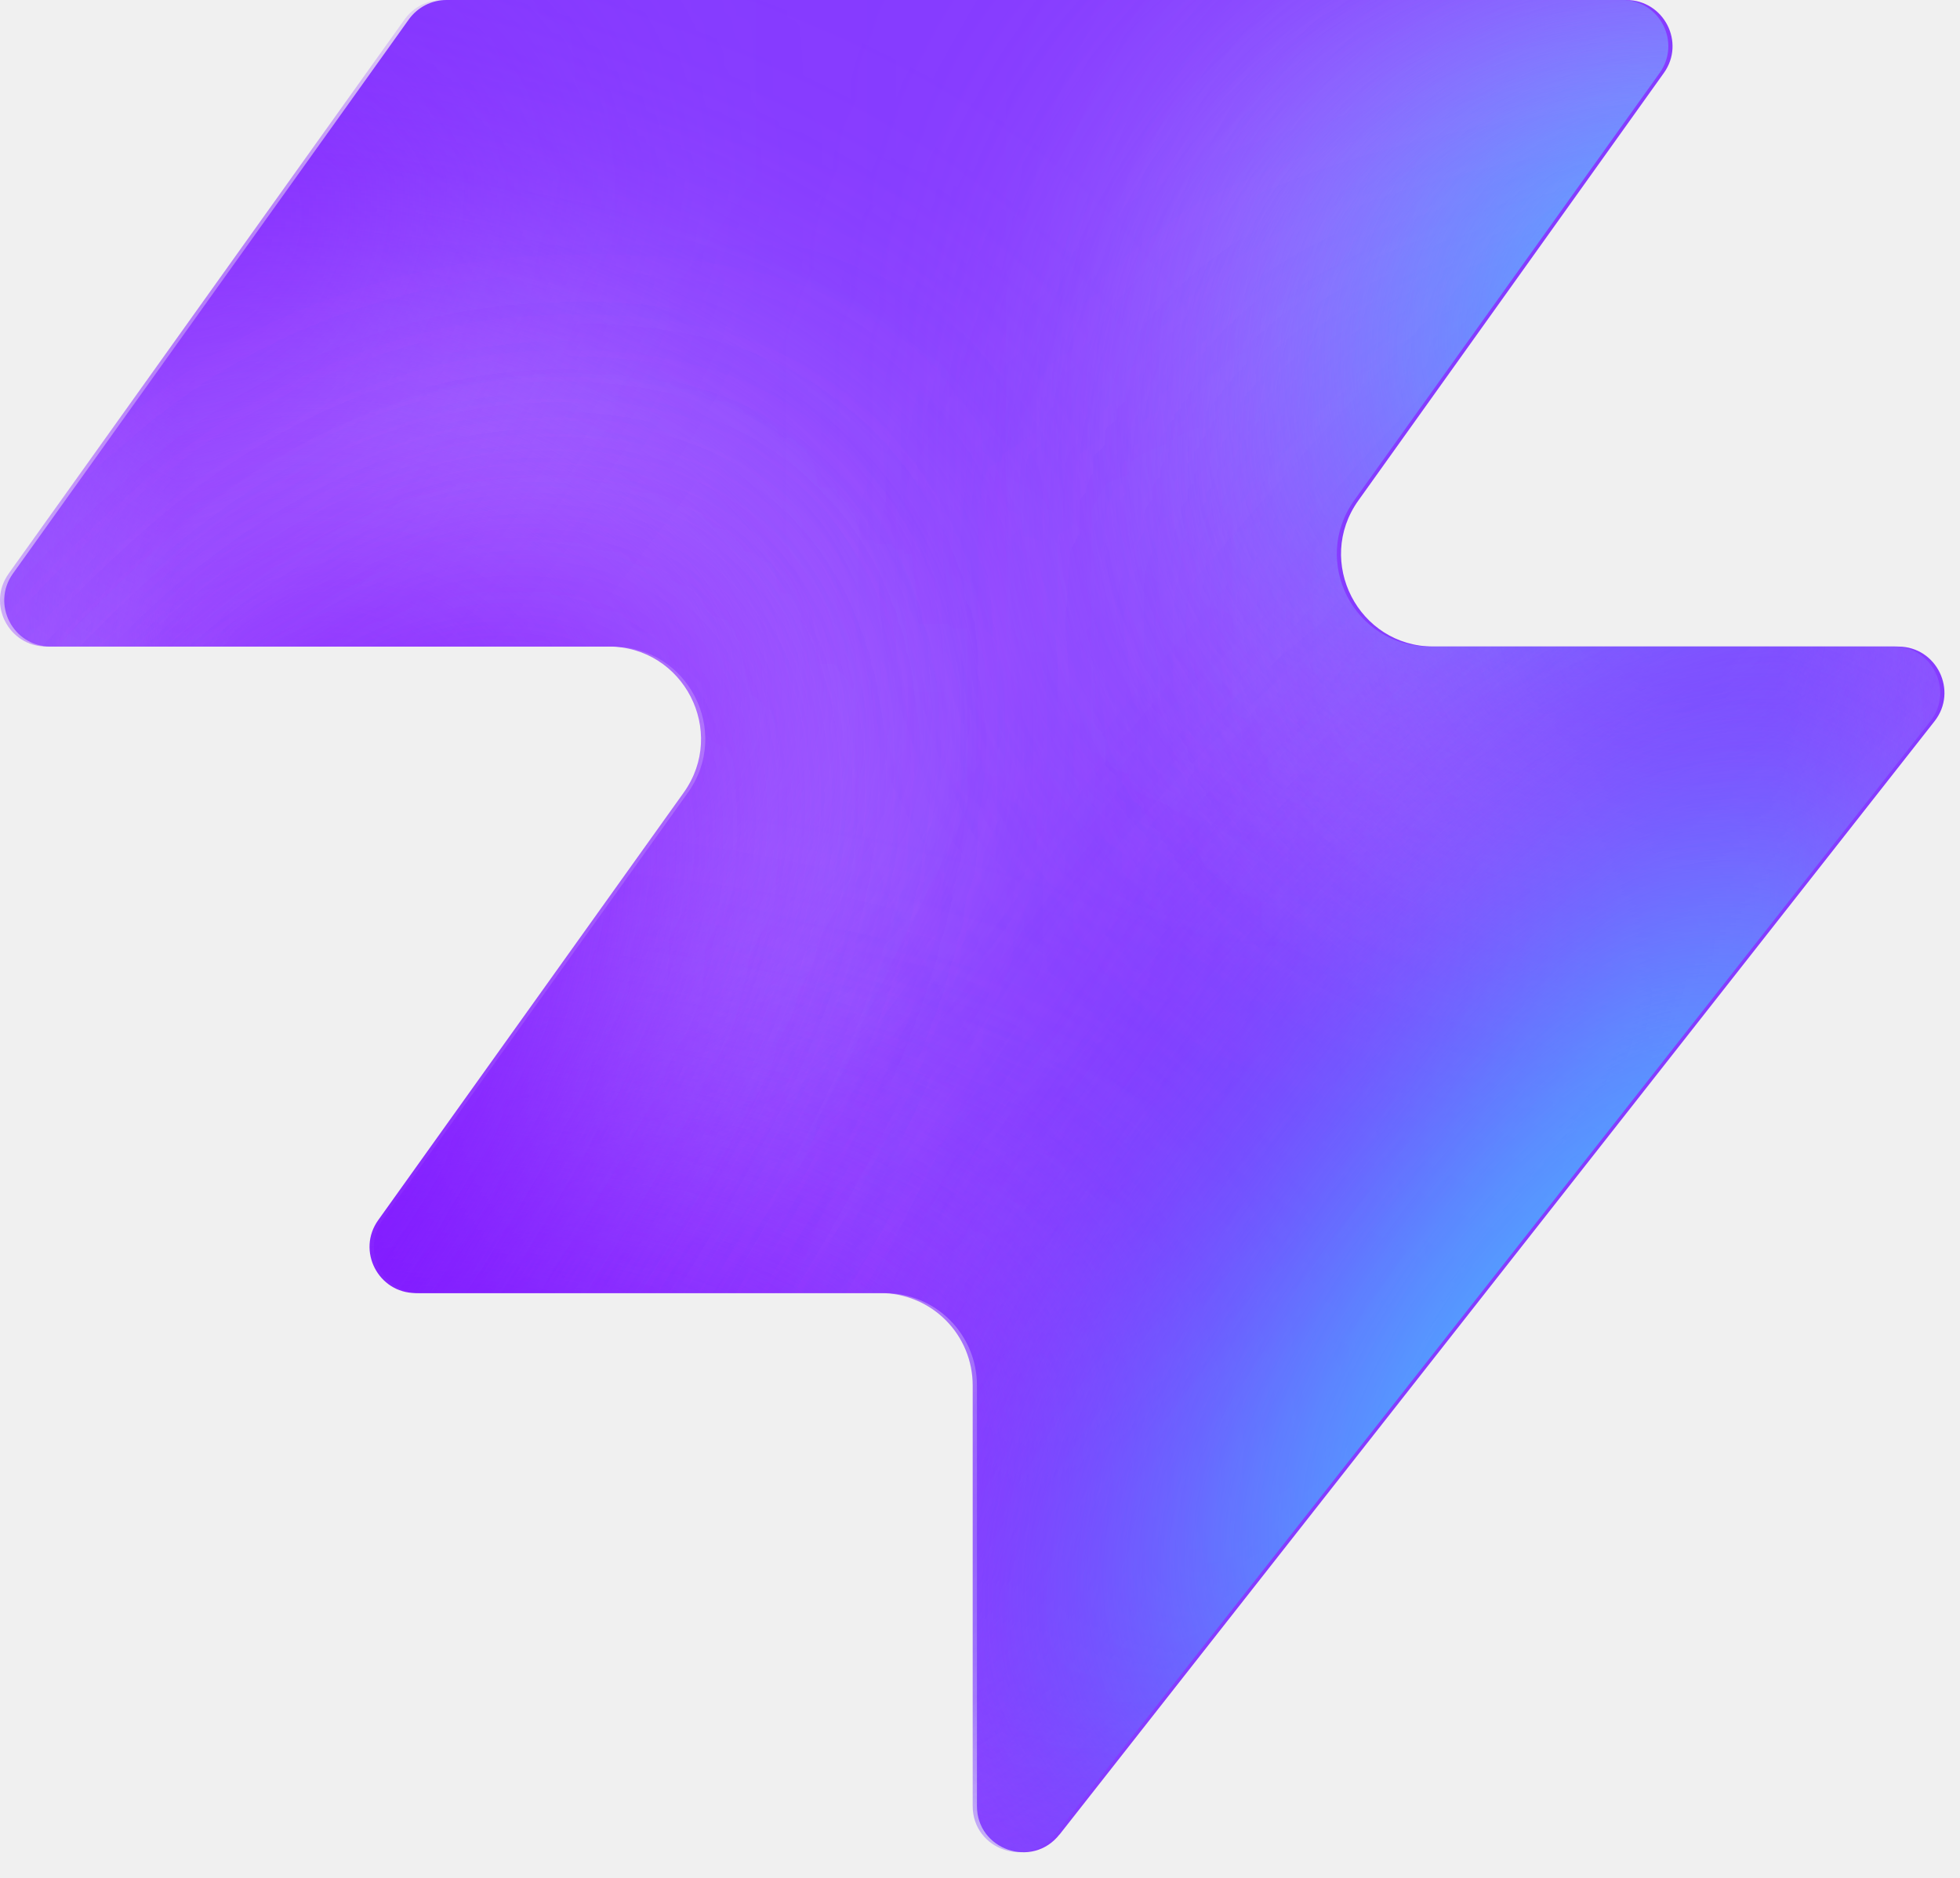
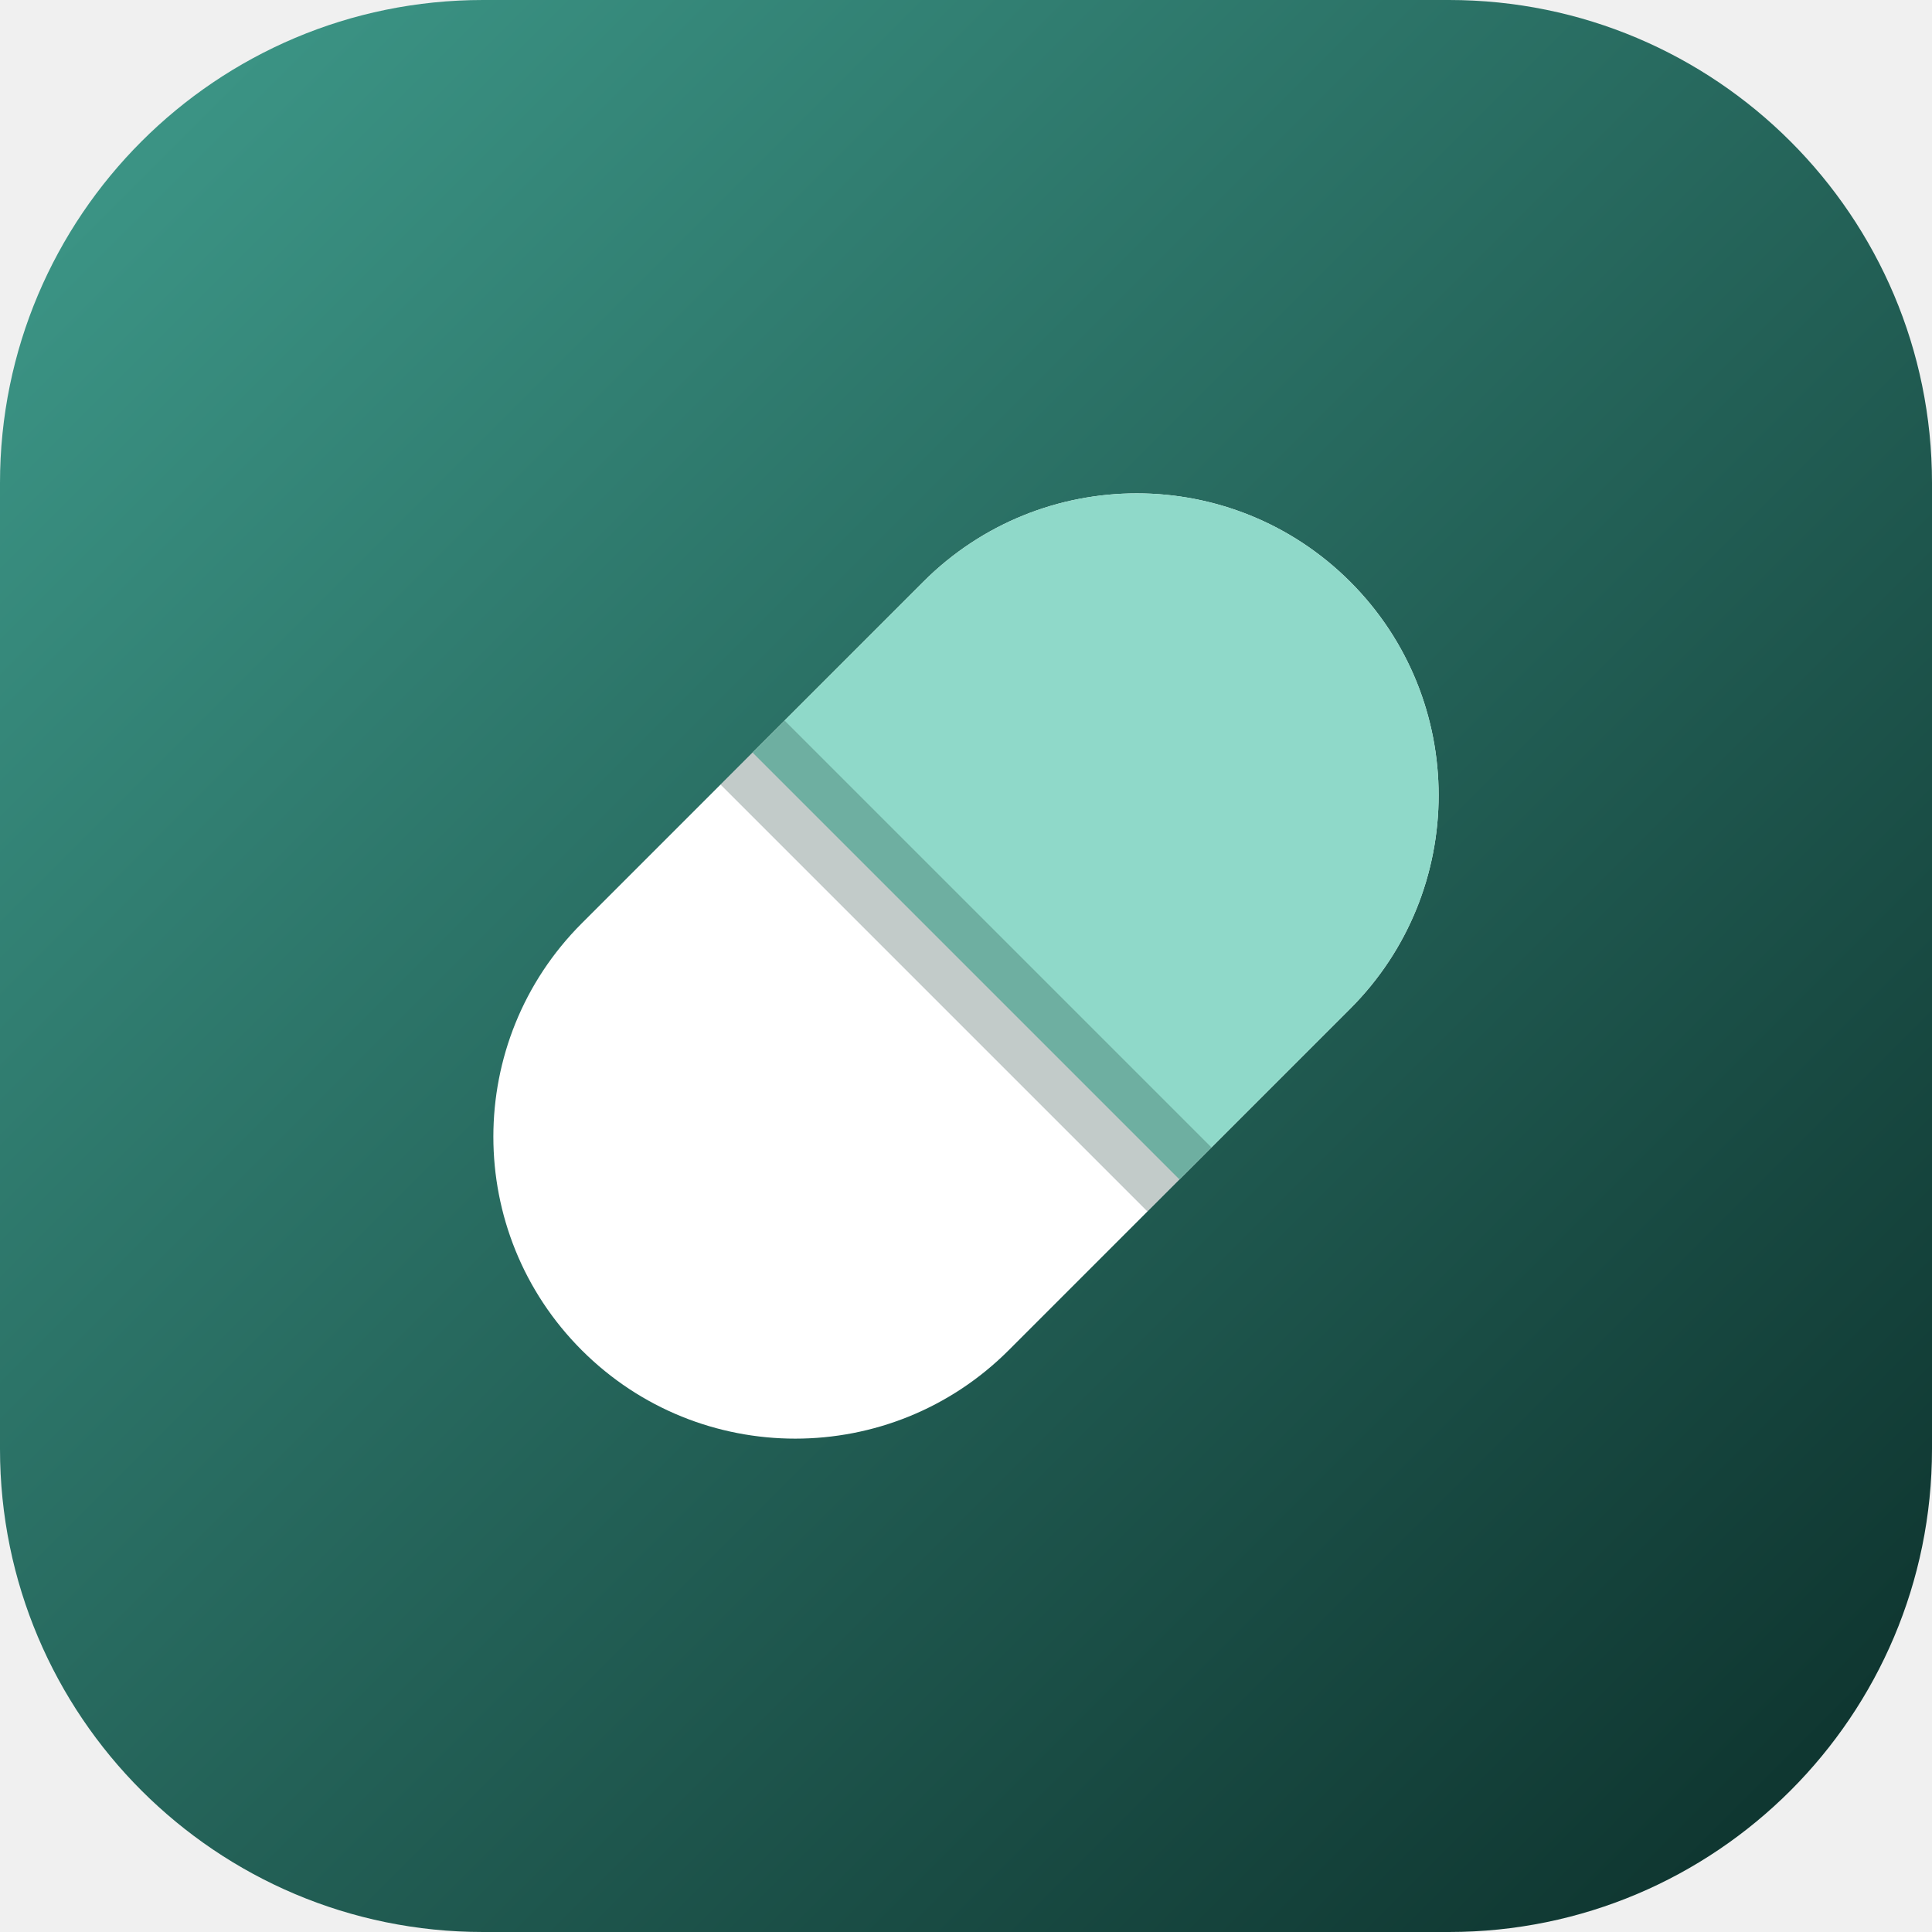
- <svg xmlns="http://www.w3.org/2000/svg" width="48" height="46" fill="none" viewBox="0 0 48 46">
-   <path fill="#863bff" d="M25.946 44.938c-.664.845-2.021.375-2.021-.698V33.937a2.26 2.26 0 0 0-2.262-2.262H10.287c-.92 0-1.456-1.04-.92-1.788l7.48-10.471c1.07-1.497 0-3.578-1.842-3.578H1.237c-.92 0-1.456-1.04-.92-1.788L10.013.474c.214-.297.556-.474.92-.474h28.894c.92 0 1.456 1.04.92 1.788l-7.48 10.471c-1.07 1.498 0 3.579 1.842 3.579h11.377c.943 0 1.473 1.088.89 1.83L25.947 44.94z" style="fill:#863bff;fill:color(display-p3 .525 .23 1);fill-opacity:1" />
-   <mask id="a" width="48" height="46" x="0" y="0" maskUnits="userSpaceOnUse" style="mask-type:alpha">
-     <path fill="#000" d="M25.842 44.938c-.664.844-2.021.375-2.021-.698V33.937a2.26 2.26 0 0 0-2.262-2.262H10.183c-.92 0-1.456-1.04-.92-1.788l7.48-10.471c1.07-1.498 0-3.579-1.842-3.579H1.133c-.92 0-1.456-1.04-.92-1.787L9.91.473c.214-.297.556-.474.92-.474h28.894c.92 0 1.456 1.04.92 1.788l-7.48 10.471c-1.07 1.498 0 3.578 1.842 3.578h11.377c.943 0 1.473 1.088.89 1.832L25.843 44.94z" style="fill:#000;fill-opacity:1" />
-   </mask>
-   <g mask="url(#a)">
-     <g filter="url(#b)">
-       <ellipse cx="5.508" cy="14.704" fill="#ede6ff" rx="5.508" ry="14.704" style="fill:#ede6ff;fill:color(display-p3 .927 .903 1);fill-opacity:1" transform="matrix(.00324 1 1 -.00324 -4.47 31.516)" />
-     </g>
-     <g filter="url(#c)">
-       <ellipse cx="10.399" cy="29.851" fill="#ede6ff" rx="10.399" ry="29.851" style="fill:#ede6ff;fill:color(display-p3 .927 .903 1);fill-opacity:1" transform="matrix(.00324 1 1 -.00324 -39.328 7.883)" />
-     </g>
-     <g filter="url(#d)">
-       <ellipse cx="5.508" cy="30.487" fill="#7e14ff" rx="5.508" ry="30.487" style="fill:#7e14ff;fill:color(display-p3 .492 .077 1);fill-opacity:1" transform="rotate(89.814 -25.913 -14.639)scale(1 -1)" />
-     </g>
-     <g filter="url(#e)">
-       <ellipse cx="5.508" cy="30.599" fill="#7e14ff" rx="5.508" ry="30.599" style="fill:#7e14ff;fill:color(display-p3 .492 .077 1);fill-opacity:1" transform="rotate(89.814 -32.644 -3.334)scale(1 -1)" />
-     </g>
-     <g filter="url(#f)">
-       <ellipse cx="5.508" cy="30.599" fill="#7e14ff" rx="5.508" ry="30.599" style="fill:#7e14ff;fill:color(display-p3 .492 .077 1);fill-opacity:1" transform="matrix(.00324 1 1 -.00324 -34.34 30.47)" />
-     </g>
-     <g filter="url(#g)">
-       <ellipse cx="14.072" cy="22.078" fill="#ede6ff" rx="14.072" ry="22.078" style="fill:#ede6ff;fill:color(display-p3 .927 .903 1);fill-opacity:1" transform="rotate(93.35 24.506 48.493)scale(-1 1)" />
-     </g>
-     <g filter="url(#h)">
-       <ellipse cx="3.47" cy="21.501" fill="#7e14ff" rx="3.47" ry="21.501" style="fill:#7e14ff;fill:color(display-p3 .492 .077 1);fill-opacity:1" transform="rotate(89.009 28.708 47.59)scale(-1 1)" />
-     </g>
-     <g filter="url(#i)">
-       <ellipse cx="3.47" cy="21.501" fill="#7e14ff" rx="3.47" ry="21.501" style="fill:#7e14ff;fill:color(display-p3 .492 .077 1);fill-opacity:1" transform="rotate(89.009 28.708 47.59)scale(-1 1)" />
-     </g>
-     <g filter="url(#j)">
-       <ellipse cx=".387" cy="8.972" fill="#7e14ff" rx="4.407" ry="29.108" style="fill:#7e14ff;fill:color(display-p3 .492 .077 1);fill-opacity:1" transform="rotate(39.51 .387 8.972)" />
-     </g>
-     <g filter="url(#k)">
-       <ellipse cx="47.523" cy="-6.092" fill="#7e14ff" rx="4.407" ry="29.108" style="fill:#7e14ff;fill:color(display-p3 .492 .077 1);fill-opacity:1" transform="rotate(37.892 47.523 -6.092)" />
-     </g>
-     <g filter="url(#l)">
-       <ellipse cx="41.412" cy="6.333" fill="#47bfff" rx="5.971" ry="9.665" style="fill:#47bfff;fill:color(display-p3 .28 .748 1);fill-opacity:1" transform="rotate(37.892 41.412 6.333)" />
-     </g>
-     <g filter="url(#m)">
-       <ellipse cx="-1.879" cy="38.332" fill="#7e14ff" rx="4.407" ry="29.108" style="fill:#7e14ff;fill:color(display-p3 .492 .077 1);fill-opacity:1" transform="rotate(37.892 -1.88 38.332)" />
-     </g>
-     <g filter="url(#n)">
-       <ellipse cx="-1.879" cy="38.332" fill="#7e14ff" rx="4.407" ry="29.108" style="fill:#7e14ff;fill:color(display-p3 .492 .077 1);fill-opacity:1" transform="rotate(37.892 -1.88 38.332)" />
-     </g>
-     <g filter="url(#o)">
-       <ellipse cx="35.651" cy="29.907" fill="#7e14ff" rx="4.407" ry="29.108" style="fill:#7e14ff;fill:color(display-p3 .492 .077 1);fill-opacity:1" transform="rotate(37.892 35.651 29.907)" />
-     </g>
-     <g filter="url(#p)">
-       <ellipse cx="38.418" cy="32.4" fill="#47bfff" rx="5.971" ry="15.297" style="fill:#47bfff;fill:color(display-p3 .28 .748 1);fill-opacity:1" transform="rotate(37.892 38.418 32.4)" />
-     </g>
+ <svg xmlns="http://www.w3.org/2000/svg" viewBox="0 0 64 64" width="64" height="64">
+   <defs>
+     <linearGradient id="ps-bg" x1="0" y1="0" x2="1" y2="1">
+       <stop offset="0%" stop-color="#3f9c8c" />
+       <stop offset="100%" stop-color="#0b2e29" />
+     </linearGradient>
+   </defs>
+   <rect width="64" height="64" rx="16" fill="url(#ps-bg)" />
+   <g transform="translate(32 32) rotate(-45) translate(-32 -32)">
+     <rect x="14" y="22" width="36" height="20" rx="10" fill="#ffffff" />
+     <path d="M32 22 h8 a10 10 0 0 1 0 20 h-8 z" fill="#8fd9c9" />
+     <rect x="30.5" y="22" width="3" height="20" fill="#0b2e29" opacity="0.25" />
  </g>
-   <defs>
-     <filter id="b" width="60.045" height="41.654" x="-19.77" y="16.149" color-interpolation-filters="sRGB" filterUnits="userSpaceOnUse">
-       <feFlood flood-opacity="0" result="BackgroundImageFix" />
-       <feBlend in="SourceGraphic" in2="BackgroundImageFix" result="shape" />
-       <feGaussianBlur result="effect1_foregroundBlur_2002_17158" stdDeviation="7.659" />
-     </filter>
-     <filter id="c" width="90.34" height="51.437" x="-54.613" y="-7.533" color-interpolation-filters="sRGB" filterUnits="userSpaceOnUse">
-       <feFlood flood-opacity="0" result="BackgroundImageFix" />
-       <feBlend in="SourceGraphic" in2="BackgroundImageFix" result="shape" />
-       <feGaussianBlur result="effect1_foregroundBlur_2002_17158" stdDeviation="7.659" />
-     </filter>
-     <filter id="d" width="79.355" height="29.4" x="-49.64" y="2.03" color-interpolation-filters="sRGB" filterUnits="userSpaceOnUse">
-       <feFlood flood-opacity="0" result="BackgroundImageFix" />
-       <feBlend in="SourceGraphic" in2="BackgroundImageFix" result="shape" />
-       <feGaussianBlur result="effect1_foregroundBlur_2002_17158" stdDeviation="4.596" />
-     </filter>
-     <filter id="e" width="79.579" height="29.4" x="-45.045" y="20.029" color-interpolation-filters="sRGB" filterUnits="userSpaceOnUse">
-       <feFlood flood-opacity="0" result="BackgroundImageFix" />
-       <feBlend in="SourceGraphic" in2="BackgroundImageFix" result="shape" />
-       <feGaussianBlur result="effect1_foregroundBlur_2002_17158" stdDeviation="4.596" />
-     </filter>
-     <filter id="f" width="79.579" height="29.4" x="-43.513" y="21.178" color-interpolation-filters="sRGB" filterUnits="userSpaceOnUse">
-       <feFlood flood-opacity="0" result="BackgroundImageFix" />
-       <feBlend in="SourceGraphic" in2="BackgroundImageFix" result="shape" />
-       <feGaussianBlur result="effect1_foregroundBlur_2002_17158" stdDeviation="4.596" />
-     </filter>
-     <filter id="g" width="74.749" height="58.852" x="15.756" y="-17.901" color-interpolation-filters="sRGB" filterUnits="userSpaceOnUse">
-       <feFlood flood-opacity="0" result="BackgroundImageFix" />
-       <feBlend in="SourceGraphic" in2="BackgroundImageFix" result="shape" />
-       <feGaussianBlur result="effect1_foregroundBlur_2002_17158" stdDeviation="7.659" />
-     </filter>
-     <filter id="h" width="61.377" height="25.362" x="23.548" y="2.284" color-interpolation-filters="sRGB" filterUnits="userSpaceOnUse">
-       <feFlood flood-opacity="0" result="BackgroundImageFix" />
-       <feBlend in="SourceGraphic" in2="BackgroundImageFix" result="shape" />
-       <feGaussianBlur result="effect1_foregroundBlur_2002_17158" stdDeviation="4.596" />
-     </filter>
-     <filter id="i" width="61.377" height="25.362" x="23.548" y="2.284" color-interpolation-filters="sRGB" filterUnits="userSpaceOnUse">
-       <feFlood flood-opacity="0" result="BackgroundImageFix" />
-       <feBlend in="SourceGraphic" in2="BackgroundImageFix" result="shape" />
-       <feGaussianBlur result="effect1_foregroundBlur_2002_17158" stdDeviation="4.596" />
-     </filter>
-     <filter id="j" width="56.045" height="63.649" x="-27.636" y="-22.853" color-interpolation-filters="sRGB" filterUnits="userSpaceOnUse">
-       <feFlood flood-opacity="0" result="BackgroundImageFix" />
-       <feBlend in="SourceGraphic" in2="BackgroundImageFix" result="shape" />
-       <feGaussianBlur result="effect1_foregroundBlur_2002_17158" stdDeviation="4.596" />
-     </filter>
-     <filter id="k" width="54.814" height="64.646" x="20.116" y="-38.415" color-interpolation-filters="sRGB" filterUnits="userSpaceOnUse">
-       <feFlood flood-opacity="0" result="BackgroundImageFix" />
-       <feBlend in="SourceGraphic" in2="BackgroundImageFix" result="shape" />
-       <feGaussianBlur result="effect1_foregroundBlur_2002_17158" stdDeviation="4.596" />
-     </filter>
-     <filter id="l" width="33.541" height="35.313" x="24.641" y="-11.323" color-interpolation-filters="sRGB" filterUnits="userSpaceOnUse">
-       <feFlood flood-opacity="0" result="BackgroundImageFix" />
-       <feBlend in="SourceGraphic" in2="BackgroundImageFix" result="shape" />
-       <feGaussianBlur result="effect1_foregroundBlur_2002_17158" stdDeviation="4.596" />
-     </filter>
-     <filter id="m" width="54.814" height="64.646" x="-29.286" y="6.009" color-interpolation-filters="sRGB" filterUnits="userSpaceOnUse">
-       <feFlood flood-opacity="0" result="BackgroundImageFix" />
-       <feBlend in="SourceGraphic" in2="BackgroundImageFix" result="shape" />
-       <feGaussianBlur result="effect1_foregroundBlur_2002_17158" stdDeviation="4.596" />
-     </filter>
-     <filter id="n" width="54.814" height="64.646" x="-29.286" y="6.009" color-interpolation-filters="sRGB" filterUnits="userSpaceOnUse">
-       <feFlood flood-opacity="0" result="BackgroundImageFix" />
-       <feBlend in="SourceGraphic" in2="BackgroundImageFix" result="shape" />
-       <feGaussianBlur result="effect1_foregroundBlur_2002_17158" stdDeviation="4.596" />
-     </filter>
-     <filter id="o" width="54.814" height="64.646" x="8.244" y="-2.416" color-interpolation-filters="sRGB" filterUnits="userSpaceOnUse">
-       <feFlood flood-opacity="0" result="BackgroundImageFix" />
-       <feBlend in="SourceGraphic" in2="BackgroundImageFix" result="shape" />
-       <feGaussianBlur result="effect1_foregroundBlur_2002_17158" stdDeviation="4.596" />
-     </filter>
-     <filter id="p" width="39.409" height="43.623" x="18.713" y="10.588" color-interpolation-filters="sRGB" filterUnits="userSpaceOnUse">
-       <feFlood flood-opacity="0" result="BackgroundImageFix" />
-       <feBlend in="SourceGraphic" in2="BackgroundImageFix" result="shape" />
-       <feGaussianBlur result="effect1_foregroundBlur_2002_17158" stdDeviation="4.596" />
-     </filter>
-   </defs>
</svg>
